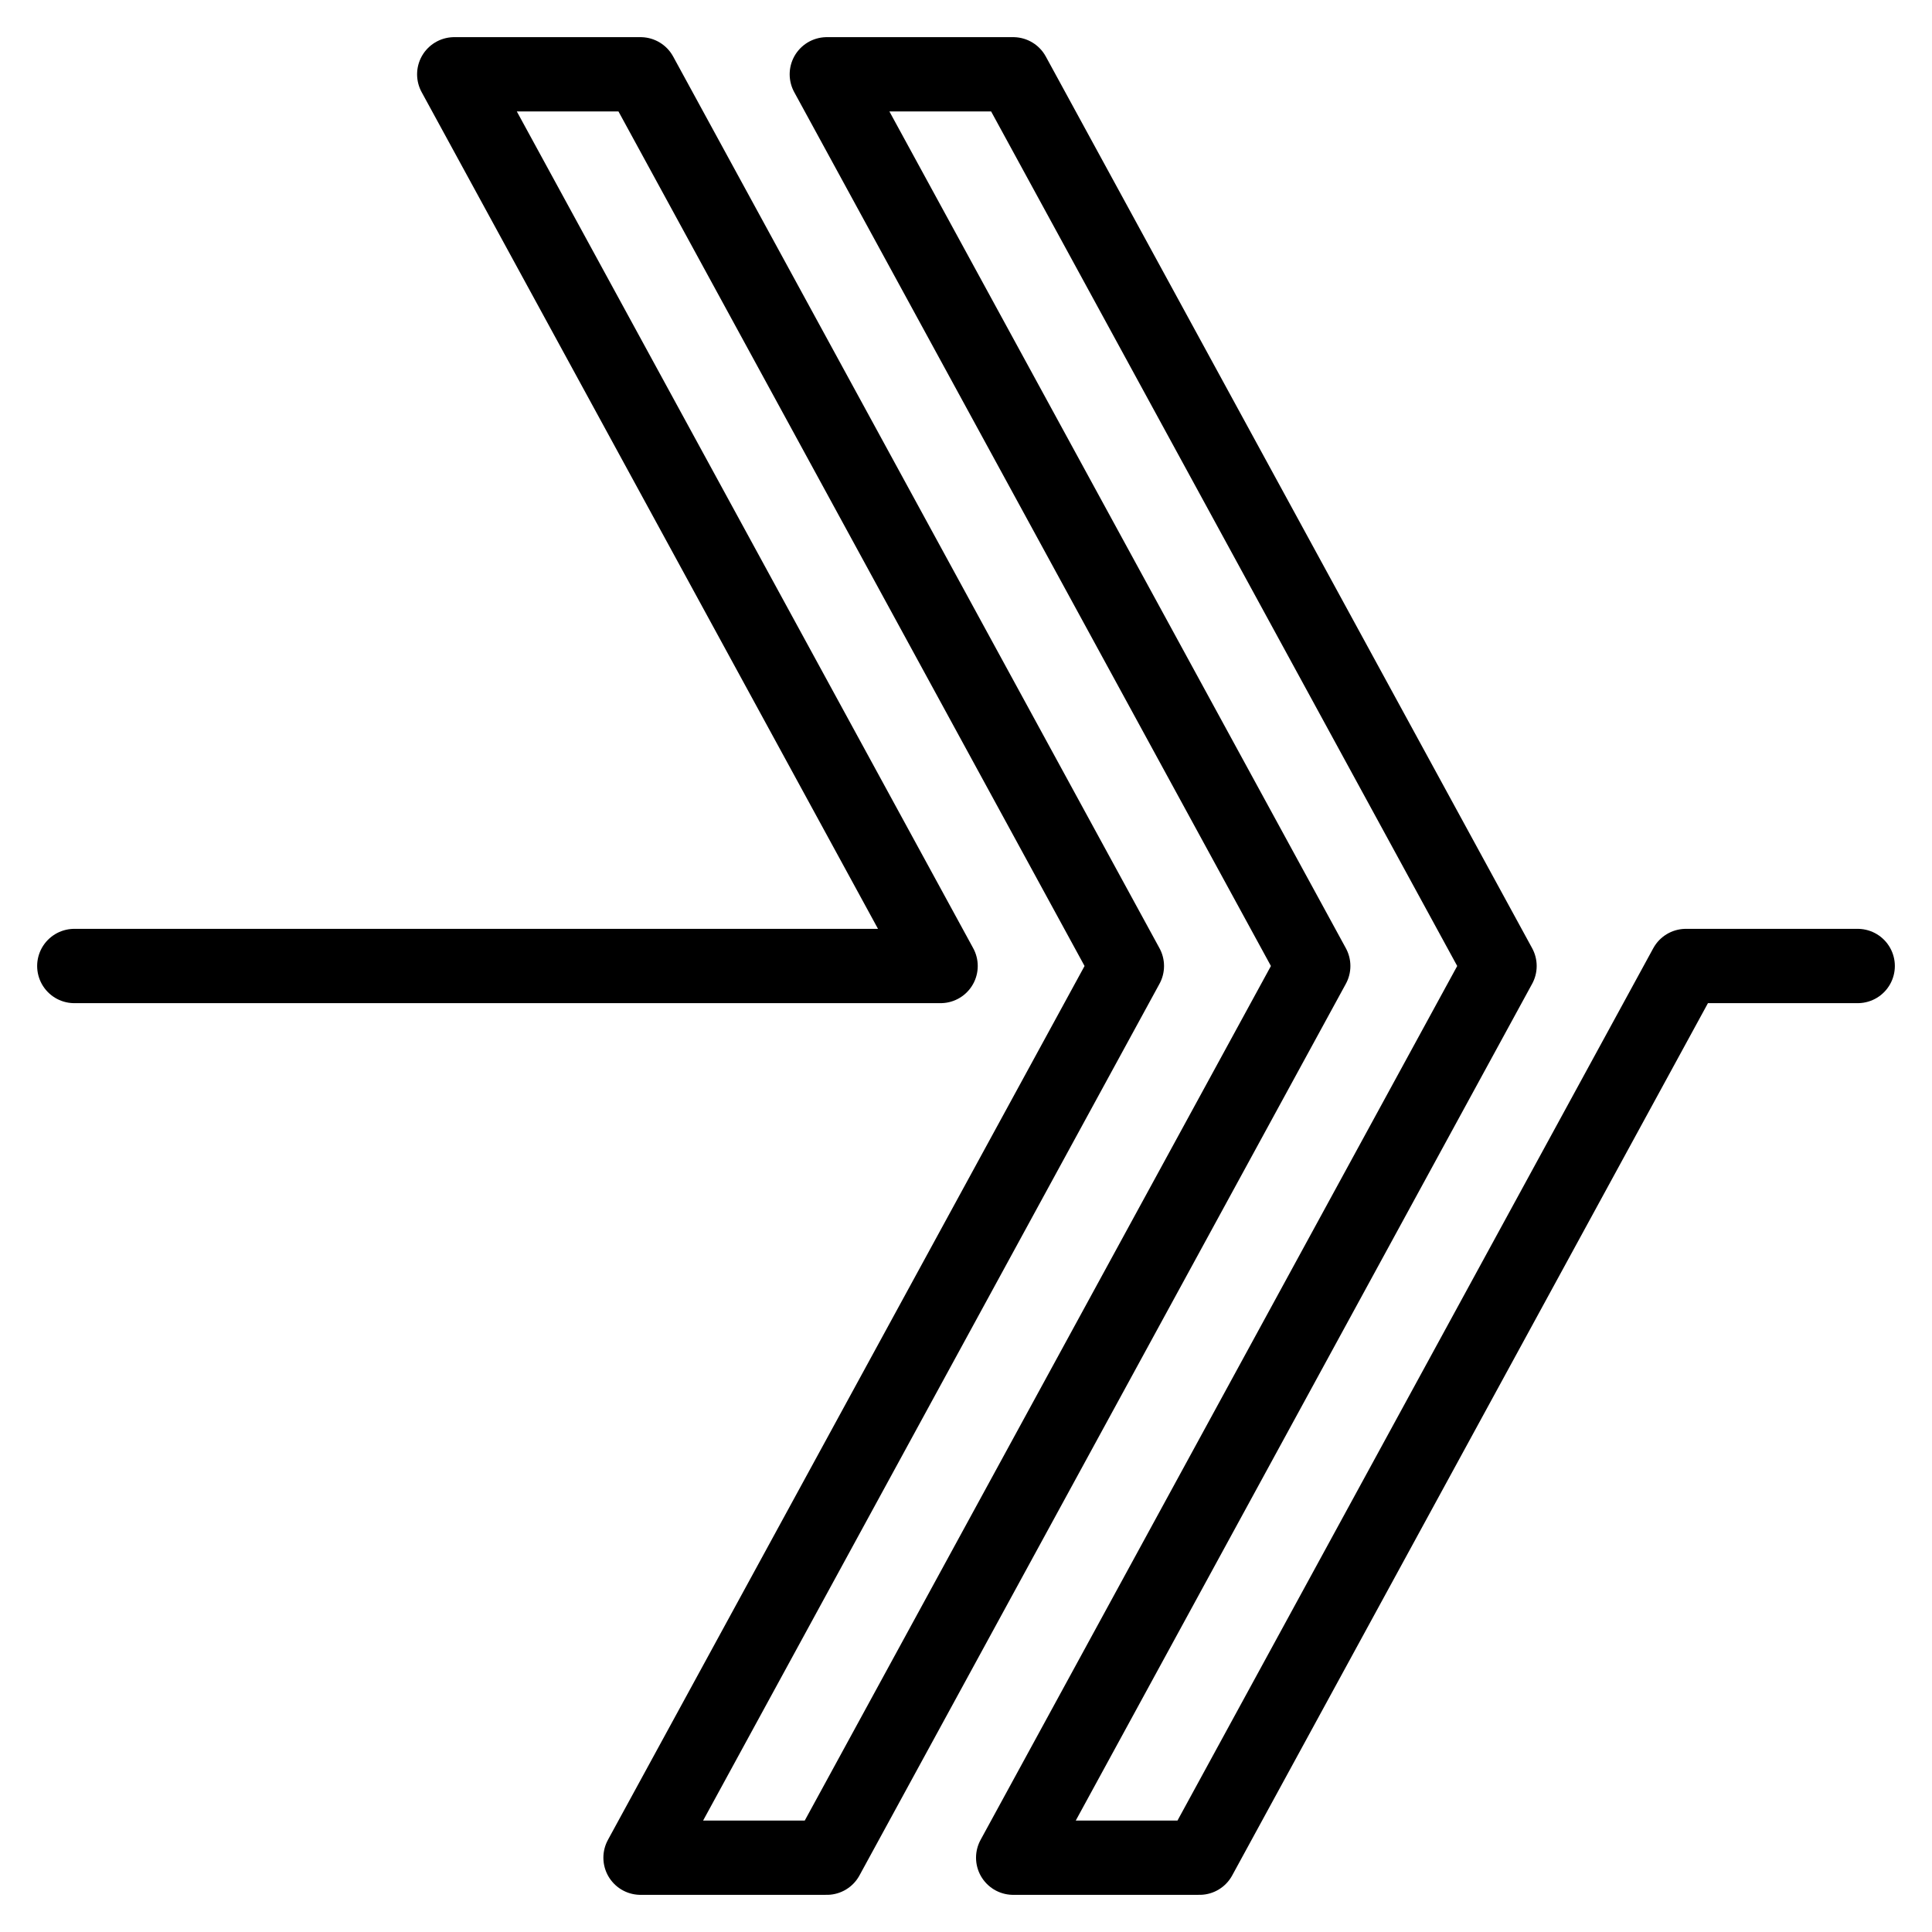
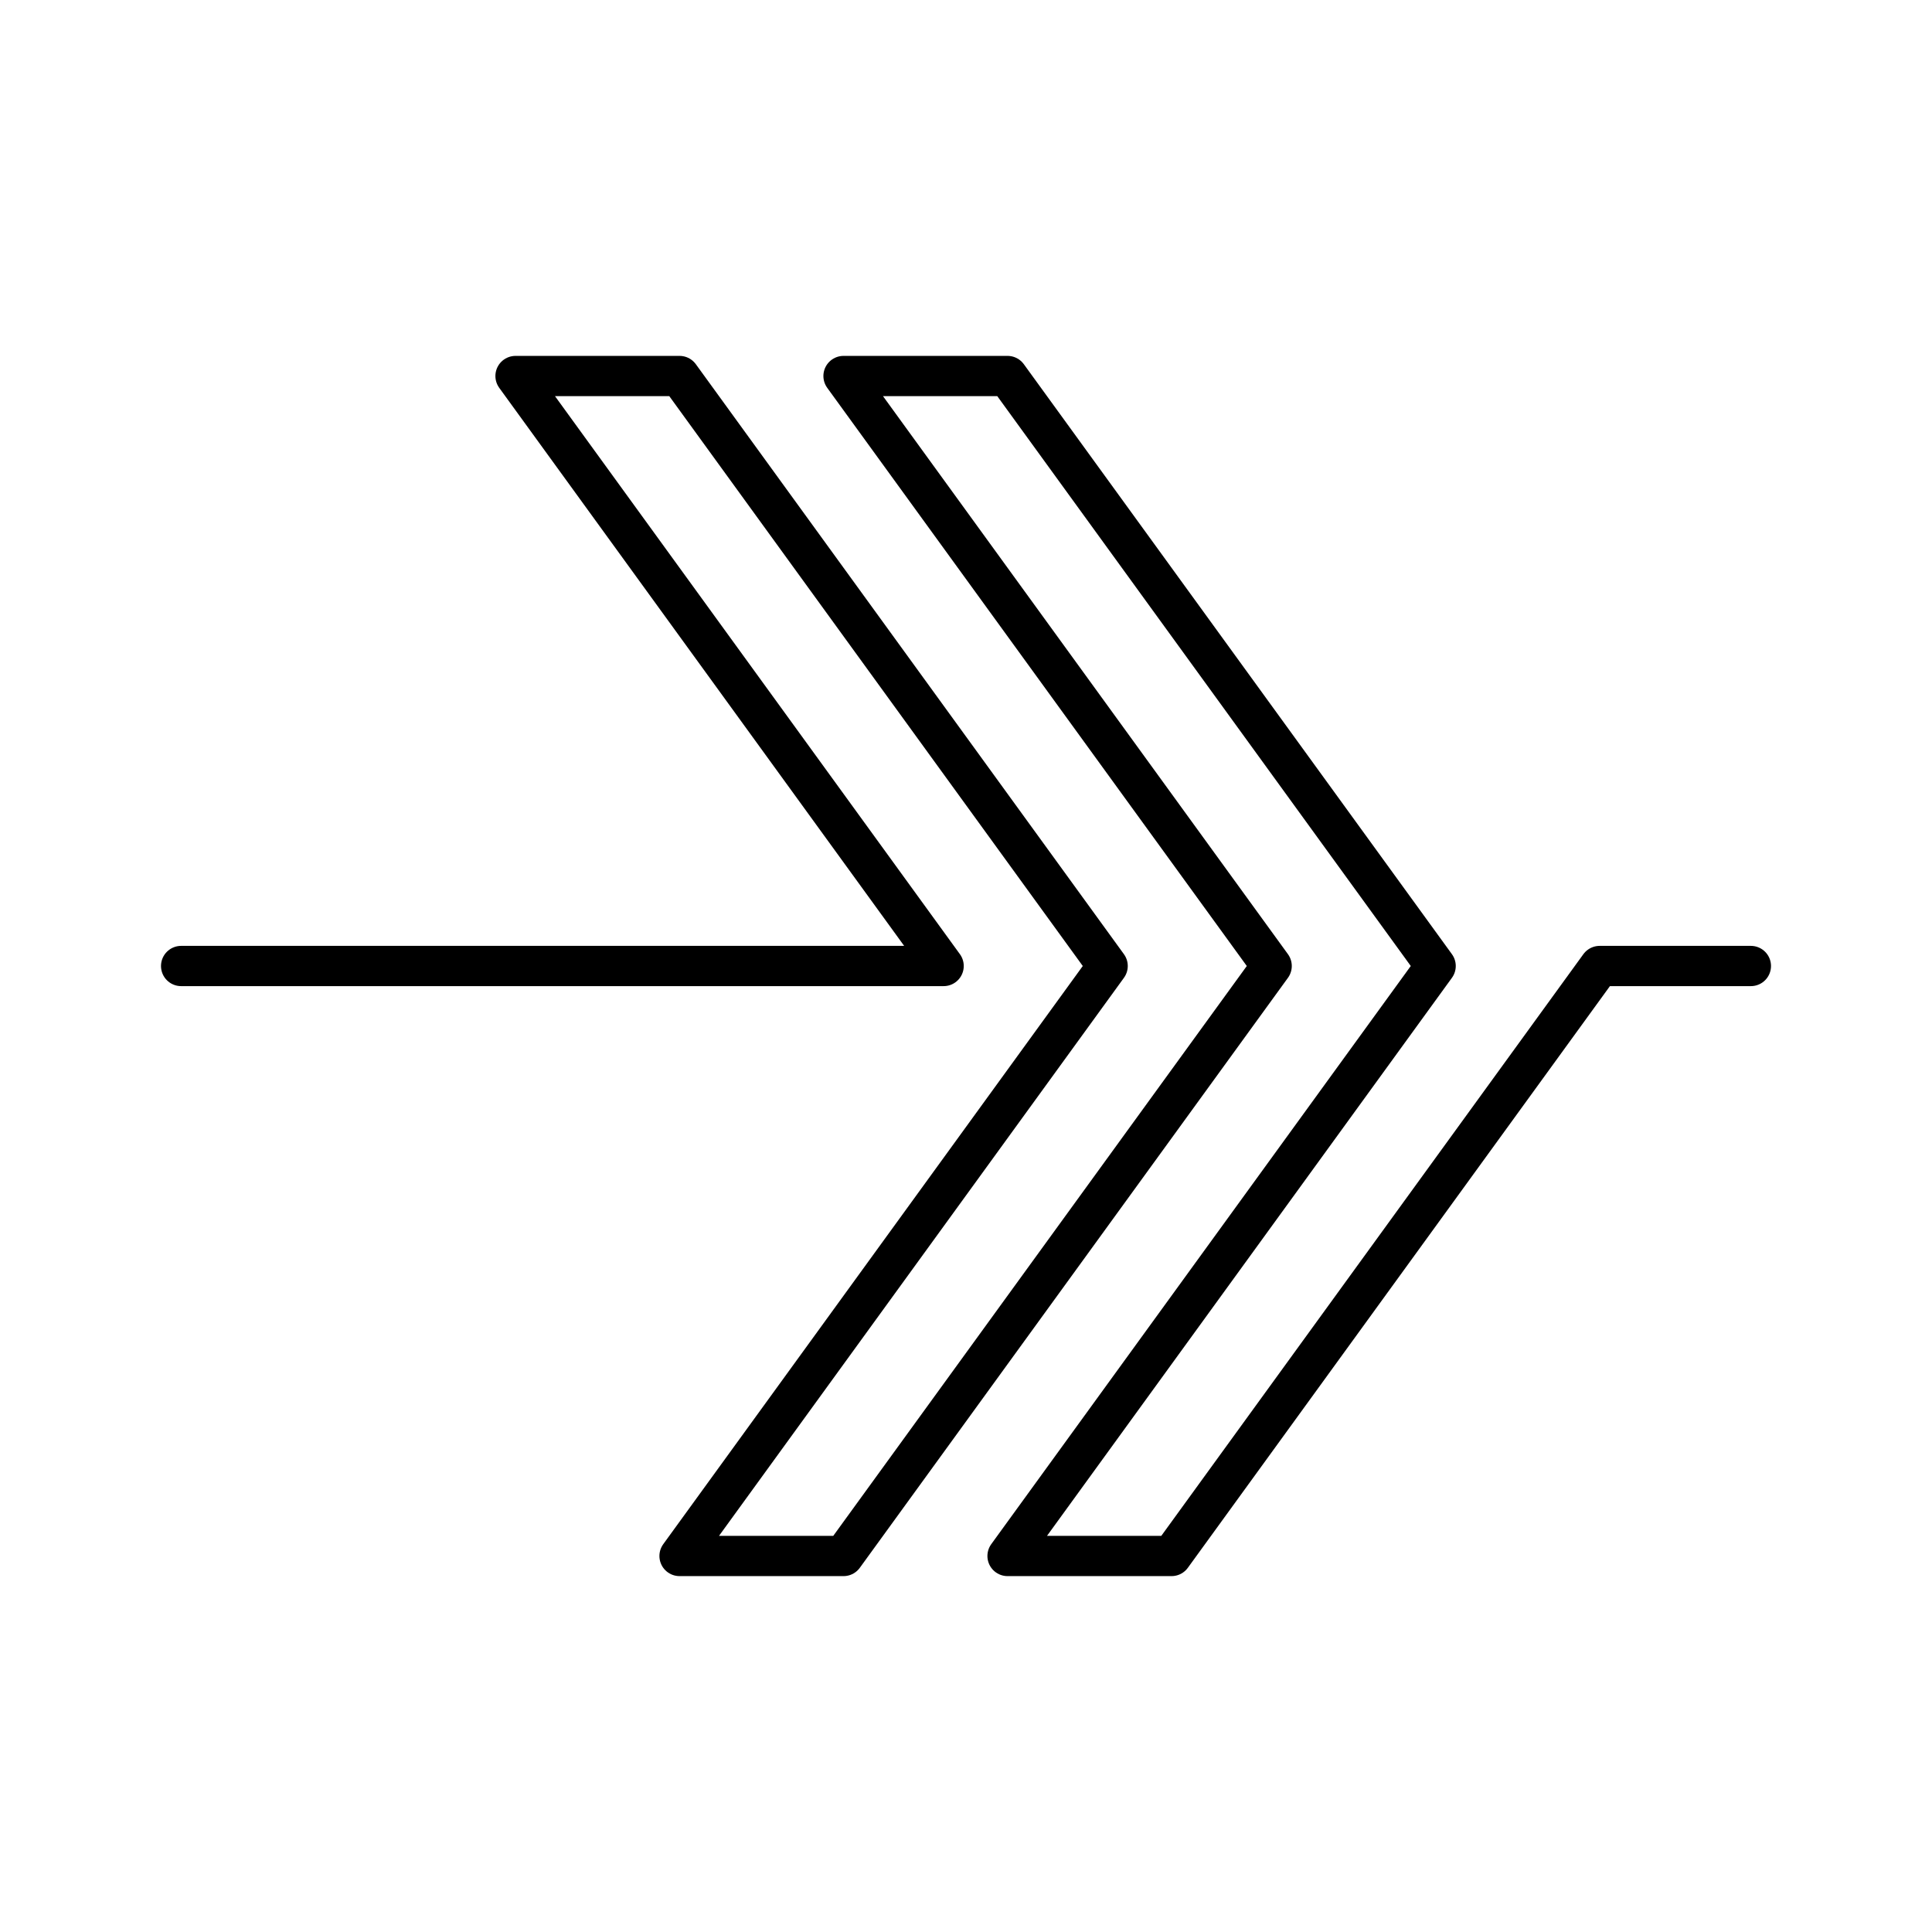
- <svg xmlns="http://www.w3.org/2000/svg" width="26" height="26" viewBox="0 0 26 26" fill="none">
-   <path d="M1 13H12.658L6.113 1H8.62L15.165 13L8.62 25H11.127L17.673 13L11.127 1H13.635L20.18 13L13.635 25H16.143L22.688 13H25" stroke="black" stroke-linecap="round" stroke-linejoin="round" />
+ <svg xmlns="http://www.w3.org/2000/svg" width="24px" height="24px" viewBox="0 0 48 48">
+   <defs>
+     <style>.a{fill:none;stroke:#000000;stroke-linecap:round;stroke-linejoin:round;}</style>
+   </defs>
+   <polyline class="a" points="4.5 24 23.444 24 12.808 9.342 16.883 9.342 27.519 24 16.883 38.658 20.957 38.658 31.594 24 20.957 9.342 25.032 9.342 35.668 24 25.032 38.658 29.107 38.658 39.743 24 43.5 24" />
</svg>
